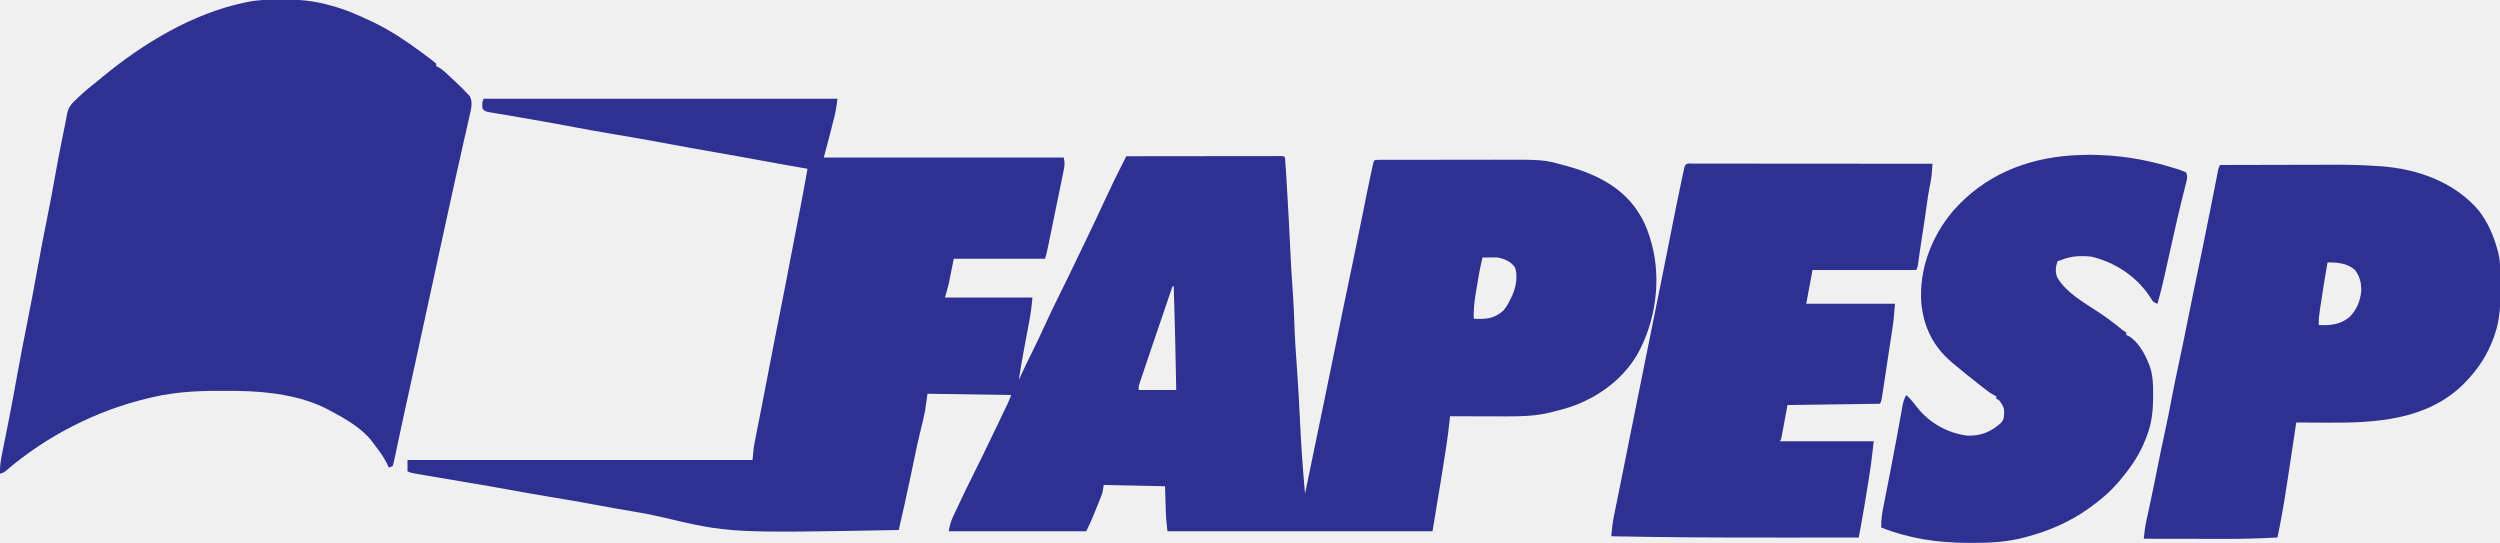
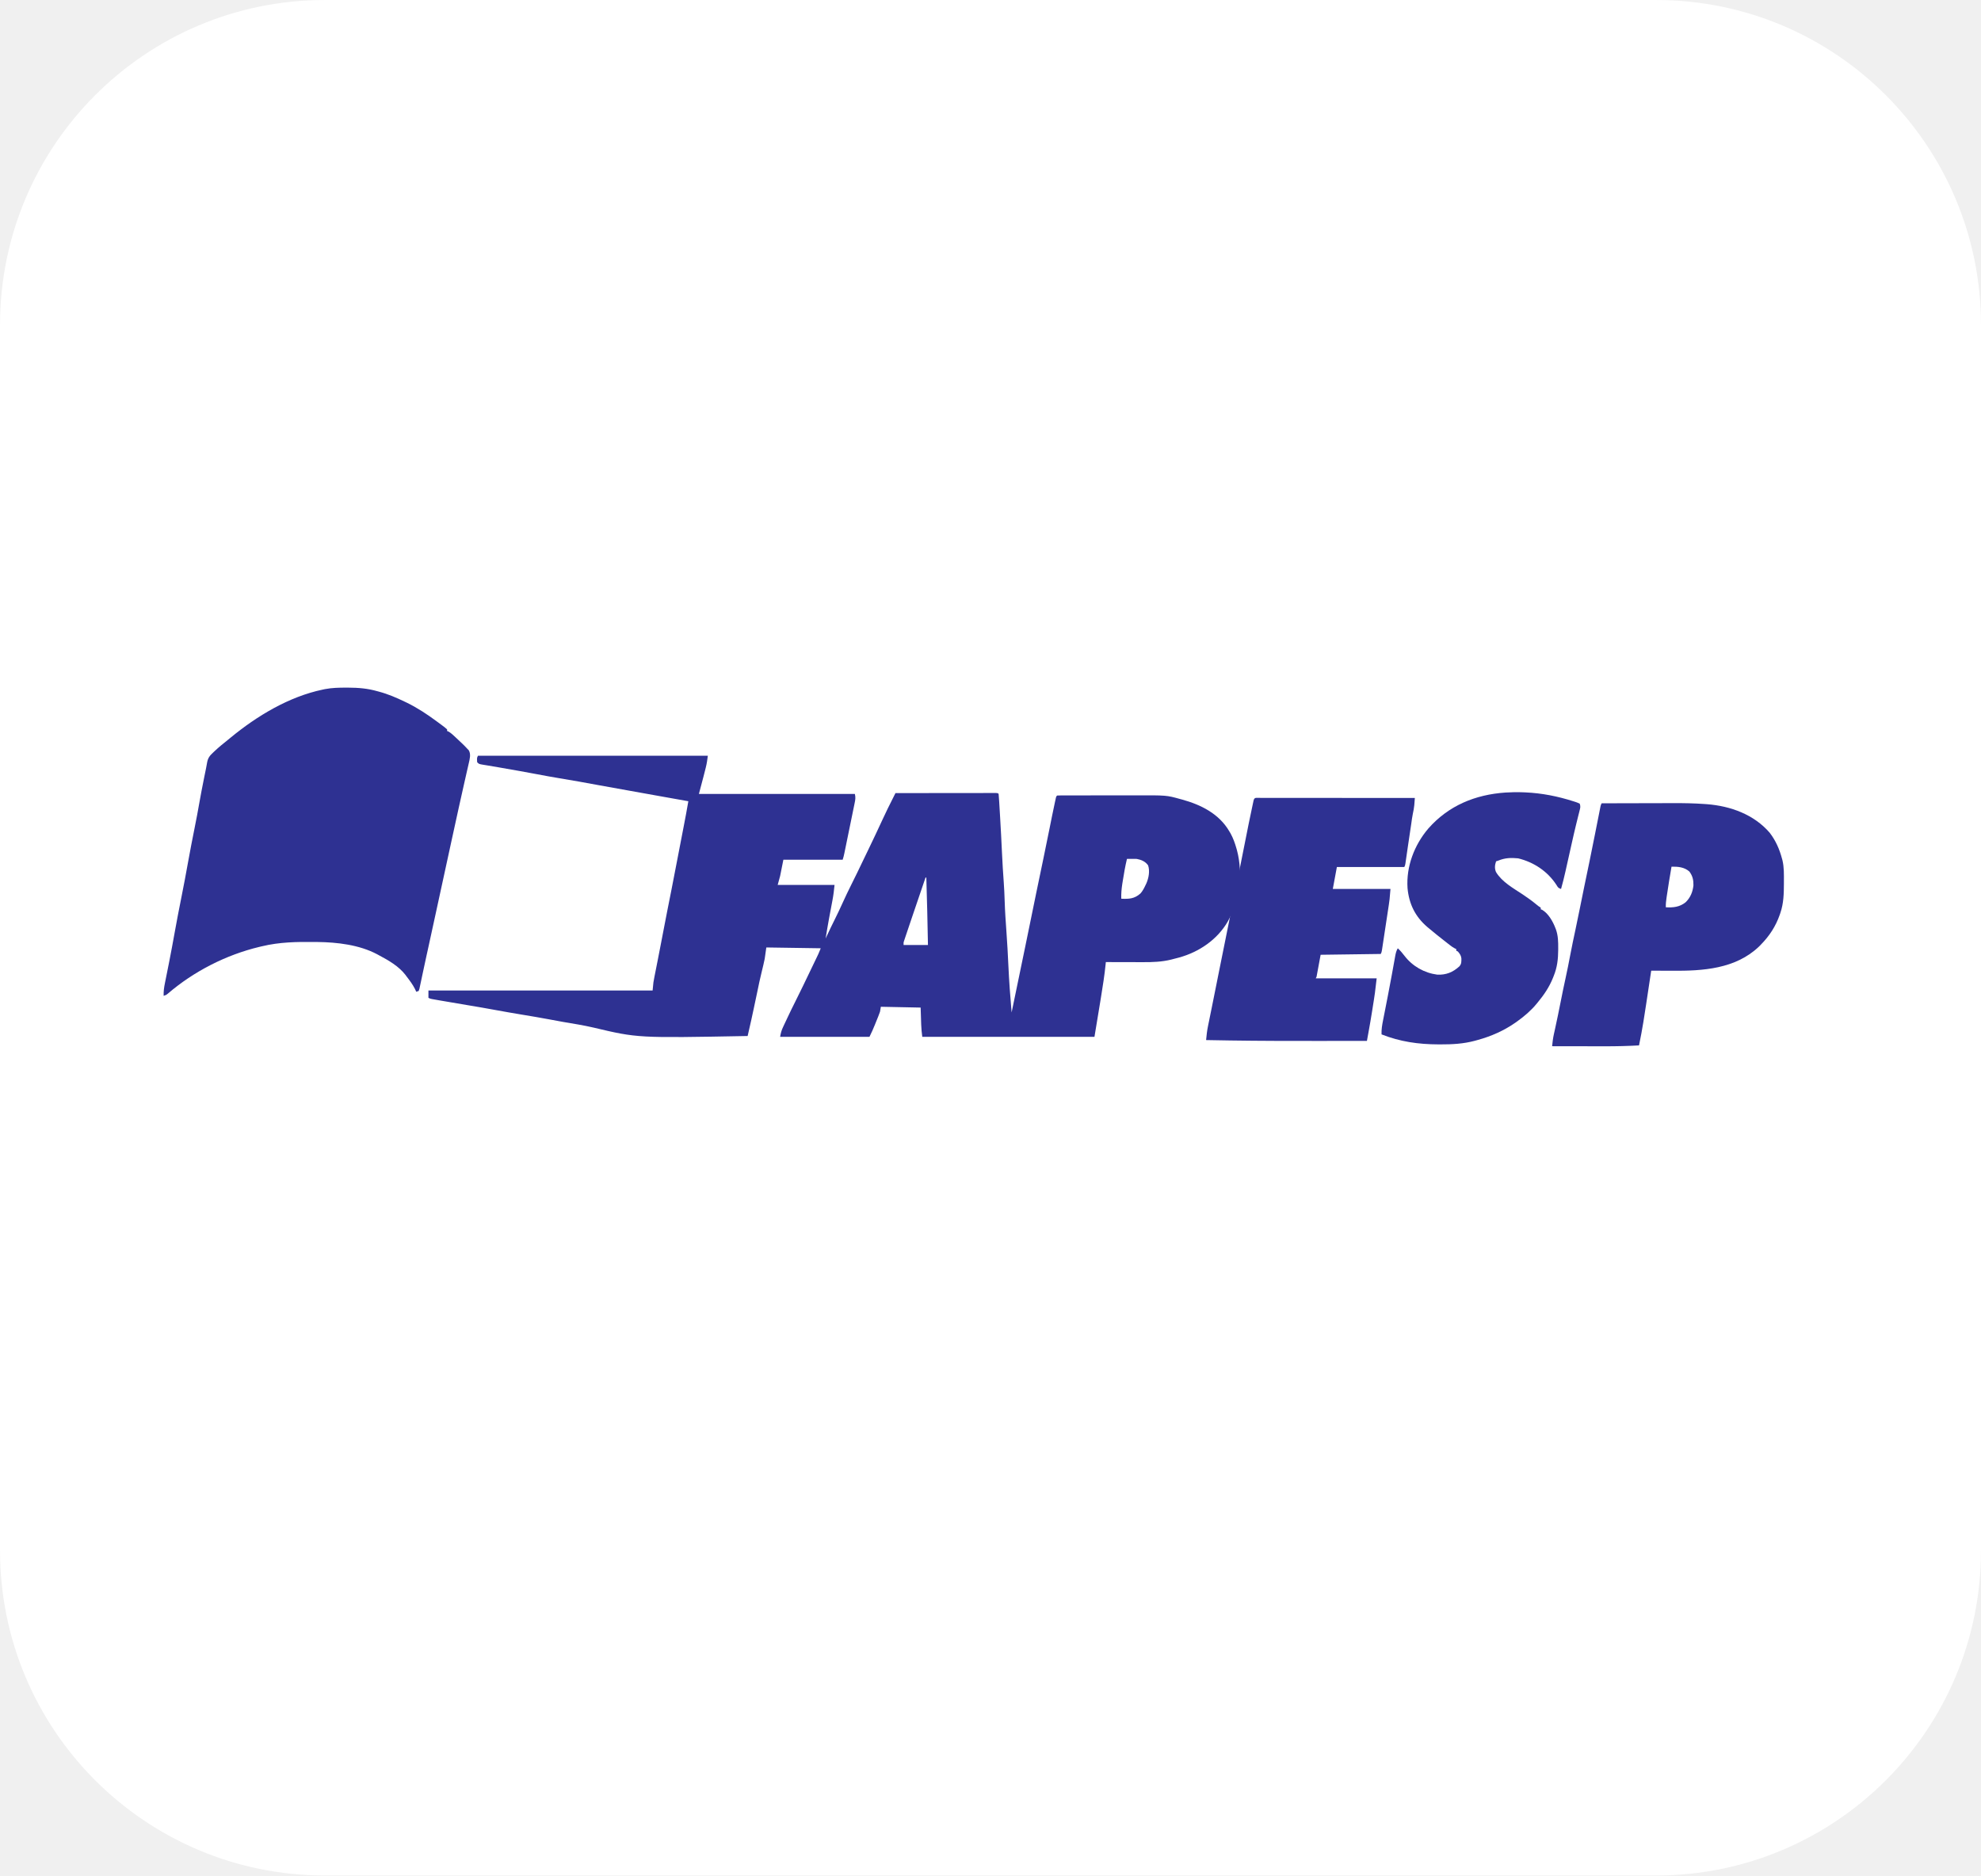
- <svg xmlns="http://www.w3.org/2000/svg" version="1.1" width="2000" height="434">
-   <path d="M0 0 C93.39 0 186.78 0 283 0 C282.358 5.132 281.725 9.595 280.477 14.52 C280.178 15.707 279.878 16.895 279.57 18.119 C279.102 19.947 279.102 19.947 278.625 21.812 C278.321 23.02 278.017 24.227 277.703 25.471 C275.88 32.672 273.955 39.831 272 47 C335.36 47 398.72 47 464 47 C465.063 51.254 464.631 54.043 463.752 58.199 C463.608 58.917 463.463 59.635 463.314 60.374 C462.835 62.742 462.343 65.107 461.852 67.473 C461.516 69.119 461.18 70.765 460.846 72.411 C460.143 75.86 459.435 79.307 458.722 82.753 C457.808 87.173 456.903 91.594 456.001 96.016 C455.142 100.231 454.278 104.446 453.414 108.66 C453.167 109.868 453.167 109.868 452.914 111.101 C452.447 113.377 451.977 115.654 451.506 117.93 C451.368 118.605 451.23 119.28 451.087 119.975 C450.517 122.72 449.888 125.337 449 128 C424.91 128 400.82 128 376 128 C374.68 134.6 373.36 141.2 372 148 C370.515 153.445 370.515 153.445 369 159 C392.1 159 415.2 159 439 159 C438.365 165.348 437.67 171.429 436.477 177.656 C436.33 178.443 436.183 179.229 436.032 180.04 C435.567 182.527 435.096 185.014 434.625 187.5 C434.011 190.76 433.399 194.02 432.789 197.281 C432.64 198.078 432.491 198.876 432.337 199.697 C430.773 208.112 429.374 216.552 428 225 C428.542 223.84 429.083 222.68 429.641 221.485 C432.764 214.802 435.901 208.136 439.25 201.562 C442.652 194.828 445.794 187.983 448.938 181.125 C452.443 173.483 455.984 165.878 459.792 158.383 C464.774 148.55 469.498 138.589 474.276 128.656 C476.29 124.471 478.311 120.289 480.336 116.109 C486.497 103.378 492.527 90.596 498.455 77.755 C502.47 69.08 506.648 60.511 511 52 C512.001 50.001 513.001 48.001 514 46 C530.411 45.977 546.822 45.959 563.233 45.948 C570.853 45.943 578.472 45.936 586.092 45.925 C592.73 45.915 599.369 45.908 606.008 45.906 C609.525 45.905 613.042 45.902 616.56 45.894 C620.48 45.886 624.4 45.886 628.32 45.886 C629.495 45.883 630.669 45.879 631.879 45.876 C633.472 45.878 633.472 45.878 635.096 45.88 C636.025 45.879 636.953 45.878 637.909 45.877 C640 46 640 46 641 47 C641.282 50.128 641.502 53.24 641.684 56.375 C641.773 57.837 641.773 57.837 641.865 59.33 C642.061 62.553 642.249 65.776 642.438 69 C642.571 71.235 642.705 73.469 642.84 75.704 C643.723 90.566 644.491 105.431 645.181 120.303 C645.733 132.189 646.45 144.046 647.323 155.913 C647.864 163.462 648.21 170.998 648.438 178.562 C648.832 191.392 649.728 204.17 650.64 216.971 C651.609 230.6 652.391 244.225 653 257.875 C653.868 277.29 655.338 296.638 657 316 C662.726 288.586 668.421 261.167 674.032 233.73 C675.017 228.915 676.004 224.1 676.992 219.285 C677.158 218.479 677.323 217.672 677.494 216.841 C678.163 213.58 678.832 210.318 679.502 207.056 C681.161 198.968 682.821 190.88 684.474 182.79 C685.295 178.777 686.116 174.763 686.938 170.75 C687.101 169.953 687.264 169.157 687.432 168.336 C690.288 154.389 693.207 140.455 696.136 126.523 C698.744 114.112 701.283 101.69 703.75 89.25 C705.729 79.278 707.736 69.314 709.875 59.375 C710.078 58.42 710.282 57.465 710.491 56.481 C710.677 55.629 710.863 54.777 711.055 53.898 C711.294 52.795 711.294 52.795 711.539 51.669 C712 50 712 50 713 49 C714.509 48.9 716.022 48.869 717.535 48.866 C718.515 48.862 719.496 48.858 720.507 48.853 C721.592 48.854 722.678 48.854 723.796 48.855 C724.933 48.851 726.07 48.848 727.241 48.845 C731.03 48.835 734.82 48.833 738.609 48.832 C741.248 48.829 743.887 48.825 746.525 48.822 C752.081 48.816 757.636 48.814 763.191 48.815 C769.56 48.815 775.929 48.805 782.298 48.789 C787.793 48.776 793.287 48.771 798.781 48.771 C802.05 48.771 805.318 48.768 808.587 48.758 C847.762 48.652 847.762 48.652 864.312 53.25 C865.127 53.467 865.941 53.684 866.78 53.907 C890.121 60.314 912.342 71.359 925 93 C925.519 93.877 926.039 94.753 926.574 95.656 C929.813 101.596 931.977 107.642 933.812 114.125 C934.02 114.853 934.227 115.58 934.44 116.33 C942.129 145.223 937.465 178.284 923.035 204.215 C910.085 226.549 887.719 241.595 863.159 248.41 C861.109 248.955 859.056 249.481 857 250 C855.231 250.462 855.231 250.462 853.426 250.934 C841.909 253.782 830.629 254.146 818.801 254.098 C817.485 254.096 816.168 254.095 814.812 254.093 C811.352 254.09 807.891 254.08 804.431 254.069 C800.884 254.058 797.338 254.054 793.791 254.049 C786.861 254.038 779.93 254.021 773 254 C772.901 255.014 772.801 256.027 772.699 257.072 C771.34 270.34 769.272 283.465 767.125 296.625 C766.782 298.749 766.44 300.872 766.098 302.996 C763.781 317.339 761.389 331.668 759 346 C689.04 346 619.08 346 547 346 C546.363 340.906 545.848 336.176 545.684 331.094 C545.645 329.977 545.607 328.86 545.568 327.709 C545.525 326.32 545.482 324.931 545.438 323.5 C545.293 319.045 545.149 314.59 545 310 C520.745 309.505 520.745 309.505 496 309 C495.67 310.98 495.34 312.96 495 315 C494.328 316.967 493.598 318.916 492.82 320.844 C492.386 321.925 491.951 323.007 491.504 324.121 C491.049 325.236 490.594 326.351 490.125 327.5 C489.678 328.615 489.23 329.73 488.77 330.879 C486.68 336.051 484.501 340.999 482 346 C445.7 346 409.4 346 372 346 C372.818 341.094 373.616 338.202 375.66 333.852 C376.202 332.69 376.744 331.529 377.302 330.333 C377.889 329.097 378.475 327.861 379.062 326.625 C379.665 325.343 380.268 324.061 380.87 322.779 C384.082 315.953 387.35 309.158 390.767 302.432 C397.043 290.055 402.978 277.502 409 265 C409.568 263.82 410.137 262.641 410.723 261.425 C412.255 258.243 413.784 255.059 415.312 251.875 C415.987 250.473 415.987 250.473 416.675 249.043 C417.088 248.18 417.501 247.318 417.926 246.43 C418.281 245.69 418.636 244.95 419.001 244.187 C420.08 241.826 421.036 239.41 422 237 C399.89 236.67 377.78 236.34 355 236 C354.34 240.62 353.68 245.24 353 250 C352.504 252.477 351.974 254.947 351.379 257.402 C350.935 259.263 350.935 259.263 350.482 261.162 C350.179 262.408 349.875 263.654 349.562 264.938 C347.471 273.607 345.508 282.273 343.793 291.025 C342.46 297.777 340.98 304.5 339.521 311.226 C338.999 313.629 338.48 316.033 337.961 318.438 C337.62 320.013 337.279 321.589 336.938 323.164 C336.712 324.207 336.712 324.207 336.483 325.271 C335.05 331.861 333.525 338.43 332 345 C196.545 347.514 196.545 347.514 142.16 334.61 C129.821 331.741 117.287 329.792 104.804 327.661 C99.067 326.664 93.346 325.585 87.625 324.5 C76.461 322.409 65.269 320.526 54.063 318.682 C43.188 316.892 32.338 315.001 21.5 313 C9.914 310.862 -1.688 308.854 -13.312 306.938 C-24.593 305.075 -35.867 303.182 -47.125 301.188 C-48.895 300.877 -48.895 300.877 -50.7 300.56 C-51.771 300.369 -52.842 300.178 -53.945 299.98 C-54.879 299.814 -55.812 299.648 -56.774 299.477 C-59 299 -59 299 -61 298 C-61 295.03 -61 292.06 -61 289 C30.08 289 121.16 289 215 289 C215.33 285.7 215.66 282.4 216 279 C216.377 276.711 216.788 274.427 217.242 272.152 C217.366 271.523 217.49 270.894 217.618 270.246 C217.889 268.871 218.162 267.495 218.438 266.121 C219.055 263.037 219.663 259.95 220.271 256.864 C220.612 255.133 220.953 253.403 221.295 251.672 C222.774 244.182 224.222 236.685 225.664 229.188 C225.895 227.988 226.125 226.788 226.363 225.552 C226.836 223.09 227.31 220.629 227.783 218.168 C231.181 200.494 234.606 182.826 238.167 165.184 C240.49 153.668 242.7 142.132 244.867 130.586 C247.585 116.106 250.397 101.645 253.248 87.191 C255.289 76.814 257.203 66.422 259 56 C258.167 55.858 258.167 55.858 257.317 55.712 C245.572 53.698 233.841 51.62 222.125 49.438 C210.432 47.26 198.73 45.157 187.009 43.141 C174.001 40.898 161.017 38.547 148.039 36.138 C132.182 33.196 116.324 30.327 100.406 27.738 C91.13 26.219 81.896 24.509 72.664 22.752 C58.357 20.031 44.016 17.518 29.668 15.027 C28.094 14.754 26.52 14.479 24.946 14.204 C21.001 13.515 17.054 12.842 13.101 12.197 C11.924 12 11.924 12 10.723 11.8 C9.233 11.551 7.742 11.309 6.25 11.074 C1.225 10.225 1.225 10.225 -1 8 C-1.333 2.667 -1.333 2.667 0 0 Z M799 127 C796.831 136.035 795.257 145.138 793.812 154.312 C793.634 155.421 793.455 156.529 793.271 157.671 C792.317 163.863 791.809 169.736 792 176 C801.503 176.421 808.164 176.168 815.59 169.574 C818.402 166.435 820.203 162.785 822 159 C822.311 158.361 822.621 157.721 822.941 157.062 C825.789 150.46 827.382 141.959 825.062 135 C821.714 130.129 816.731 128.079 811 127 C808.918 126.933 806.833 126.915 804.75 126.938 C803.134 126.951 803.134 126.951 801.484 126.965 C800.255 126.982 800.255 126.982 799 127 Z M551 150 C545.653 165.662 540.318 181.328 535 197 C534.532 198.378 534.532 198.378 534.055 199.784 C532.434 204.565 530.818 209.348 529.211 214.135 C528.739 215.54 528.264 216.946 527.789 218.351 C527.136 220.279 526.49 222.21 525.844 224.141 C525.485 225.208 525.126 226.276 524.756 227.376 C523.862 230.025 523.862 230.025 524 233 C533.9 233 543.8 233 554 233 C553.467 205.329 552.896 177.662 552 150 C551.67 150 551.34 150 551 150 Z " fill="#2E3192" transform="translate(387,79)" />
-   <path d="M0 0 C0.772 0 1.544 0 2.339 0.001 C14.634 0.034 26.128 0.979 38 4.375 C38.684 4.557 39.369 4.739 40.074 4.926 C51.209 7.898 61.632 12.386 72 17.375 C72.767 17.742 73.534 18.109 74.325 18.488 C87.466 24.865 99.264 32.71 111 41.375 C111.706 41.893 112.412 42.41 113.14 42.943 C121.023 48.746 121.023 48.746 124 51.375 C124 52.035 124 52.695 124 53.375 C124.531 53.589 125.062 53.803 125.609 54.023 C128.91 55.89 131.511 58.413 134.25 61 C134.824 61.537 135.398 62.074 135.99 62.627 C145.328 71.396 145.328 71.396 149 75.375 C149.565 75.963 150.129 76.551 150.711 77.156 C153.561 82.061 151.805 88.098 150.602 93.352 C150.451 94.018 150.301 94.684 150.146 95.37 C149.646 97.582 149.135 99.791 148.625 102 C148.265 103.586 147.905 105.172 147.547 106.758 C146.775 110.168 146.001 113.577 145.224 116.986 C143.332 125.3 141.485 133.625 139.636 141.949 C139.209 143.87 138.782 145.791 138.355 147.712 C135.25 161.678 132.191 175.654 129.18 189.64 C126.147 203.725 123.075 217.8 120 231.875 C116.588 247.497 113.184 263.12 109.812 278.75 C106.696 293.195 103.557 307.635 100.368 322.064 C99.993 323.763 99.617 325.461 99.242 327.16 C99.057 327.999 98.872 328.837 98.681 329.701 C97.535 334.902 96.415 340.107 95.312 345.317 C94.595 348.7 93.869 352.081 93.14 355.463 C92.799 357.061 92.462 358.661 92.13 360.261 C91.674 362.458 91.202 364.651 90.727 366.844 C90.464 368.086 90.202 369.328 89.932 370.607 C89.471 371.977 89.471 371.977 89 373.375 C88.01 373.705 87.02 374.035 86 374.375 C85.505 373.282 85.01 372.189 84.5 371.062 C81.653 365.368 77.861 360.415 74 355.375 C73.551 354.758 73.103 354.14 72.641 353.504 C64.356 342.842 51.757 335.585 40 329.375 C39.251 328.966 38.502 328.558 37.73 328.137 C15.728 316.531 -11.182 313.389 -35.738 313.102 C-36.729 313.089 -37.72 313.076 -38.742 313.063 C-61.019 312.836 -82.238 313.13 -104 318.375 C-105.075 318.627 -106.149 318.878 -107.256 319.138 C-148.23 328.98 -187.906 349.245 -219.898 376.73 C-222 378.375 -222 378.375 -225 379.375 C-225.196 373.801 -224.474 368.802 -223.348 363.352 C-223.172 362.474 -222.997 361.596 -222.817 360.692 C-222.437 358.791 -222.054 356.89 -221.668 354.99 C-220.622 349.826 -219.598 344.657 -218.574 339.488 C-218.361 338.413 -218.147 337.337 -217.928 336.229 C-215.625 324.57 -213.496 312.88 -211.375 301.188 C-208.743 286.705 -206.024 272.25 -203.082 257.828 C-200.162 243.485 -197.539 229.091 -194.921 214.69 C-192.352 200.57 -189.674 186.48 -186.813 172.416 C-184.694 161.985 -182.749 151.534 -180.92 141.048 C-179.191 131.233 -177.273 121.459 -175.312 111.688 C-175.087 110.559 -175.087 110.559 -174.856 109.408 C-174.154 105.91 -173.445 102.415 -172.718 98.922 C-172.292 96.819 -171.894 94.709 -171.558 92.589 C-170.576 86.786 -168.383 83.801 -164.062 79.875 C-163.478 79.319 -162.894 78.764 -162.292 78.192 C-157.088 73.302 -151.61 68.789 -146 64.375 C-144.881 63.457 -143.764 62.536 -142.648 61.613 C-109.999 34.758 -70.738 11.088 -29 2.375 C-27.703 2.099 -27.703 2.099 -26.38 1.817 C-17.603 0.141 -8.9 -0.023 0 0 Z " fill="#2E3192" transform="translate(225,-0.375)" />
-   <path d="M0 0 C14.137 -0.047 28.273 -0.082 42.41 -0.104 C48.977 -0.114 55.544 -0.128 62.112 -0.151 C68.472 -0.173 74.833 -0.185 81.194 -0.19 C83.597 -0.193 86 -0.2 88.403 -0.211 C101.123 -0.267 113.763 -0.035 126.454 0.868 C128.079 0.98 128.079 0.98 129.738 1.095 C158.738 3.381 187.502 13.766 206.871 36.219 C214.251 45.86 218.872 56.313 222 68 C222.185 68.67 222.371 69.339 222.562 70.03 C224.651 78.698 224.397 87.576 224.375 96.438 C224.374 97.287 224.373 98.137 224.372 99.013 C224.33 111.359 224.051 123.213 220 135 C219.753 135.729 219.507 136.457 219.252 137.208 C214.255 151.462 206.609 163.213 196 174 C195.252 174.761 194.505 175.521 193.734 176.305 C164.818 203.977 124.525 206.39 86.812 206.125 C84.298 206.115 81.783 206.106 79.268 206.098 C73.178 206.076 67.089 206.043 61 206 C60.82 207.201 60.82 207.201 60.636 208.426 C50.736 274.353 50.736 274.353 46 298 C32.032 298.779 18.125 299.139 4.137 299.098 C2.239 299.096 0.34 299.094 -1.558 299.093 C-6.475 299.09 -11.391 299.08 -16.308 299.069 C-21.357 299.058 -26.406 299.054 -31.455 299.049 C-41.303 299.038 -51.152 299.021 -61 299 C-60.498 294.015 -59.929 289.124 -58.836 284.227 C-58.604 283.172 -58.373 282.118 -58.135 281.032 C-57.884 279.908 -57.633 278.783 -57.375 277.625 C-54.94 266.502 -52.647 255.358 -50.438 244.188 C-48.524 234.521 -46.576 224.87 -44.438 215.25 C-42.34 205.806 -40.495 196.32 -38.682 186.817 C-36.681 176.346 -34.517 165.916 -32.252 155.498 C-30.397 146.932 -28.644 138.348 -26.938 129.75 C-25.203 121.013 -23.453 112.281 -21.625 103.562 C-19.501 93.421 -17.399 83.275 -15.312 73.125 C-15.148 72.325 -14.983 71.525 -14.814 70.7 C-12.605 59.955 -10.436 49.201 -8.297 38.441 C-7.956 36.726 -7.956 36.726 -7.607 34.977 C-6.48 29.31 -5.356 23.643 -4.238 17.975 C-3.826 15.904 -3.415 13.833 -3.004 11.762 C-2.816 10.802 -2.628 9.843 -2.434 8.854 C-2.172 7.539 -2.172 7.539 -1.905 6.198 C-1.753 5.432 -1.602 4.666 -1.446 3.876 C-1 2 -1 2 0 0 Z M86 78 C83.97 89.878 81.977 101.761 80.25 113.688 C80.123 114.553 79.995 115.418 79.864 116.309 C79.306 120.238 78.838 124.02 79 128 C88.087 128.522 96.106 127.708 103.375 121.812 C109.267 116.146 112.131 109.079 113 101 C113.092 94.311 111.994 89.397 108 84 C101.766 78.508 94.019 77.86 86 78 Z " fill="#2E3192" transform="translate(1776,132)" />
-   <path d="M0 0 C0.764 0.003 1.527 0.006 2.314 0.009 C3.119 0.008 3.925 0.007 4.754 0.006 C7.474 0.005 10.193 0.01 12.912 0.016 C14.853 0.016 16.794 0.016 18.735 0.015 C24.022 0.015 29.309 0.021 34.596 0.028 C40.115 0.034 45.634 0.035 51.152 0.036 C61.611 0.039 72.069 0.047 82.527 0.057 C94.43 0.068 106.333 0.074 118.236 0.079 C142.729 0.089 167.222 0.107 191.715 0.129 C191.572 2.022 191.425 3.914 191.276 5.807 C191.194 6.861 191.113 7.915 191.029 9.001 C190.663 12.649 189.981 16.158 189.21 19.738 C188.395 23.675 187.88 27.648 187.34 31.629 C186.026 41.071 184.597 50.493 183.132 59.912 C182.054 66.862 181.033 73.813 180.109 80.785 C179.715 83.129 179.715 83.129 178.715 85.129 C151.325 85.129 123.935 85.129 95.715 85.129 C93.24 98.494 93.24 98.494 90.715 112.129 C114.145 112.129 137.575 112.129 161.715 112.129 C160.59 125.632 160.59 125.632 159.699 131.518 C159.555 132.482 159.555 132.482 159.408 133.465 C159.098 135.533 158.781 137.601 158.465 139.668 C158.244 141.126 158.024 142.584 157.804 144.042 C157.346 147.069 156.885 150.096 156.422 153.123 C155.828 157.005 155.241 160.887 154.657 164.771 C154.204 167.768 153.749 170.766 153.293 173.763 C153.075 175.195 152.858 176.628 152.642 178.061 C152.341 180.053 152.036 182.043 151.73 184.034 C151.558 185.166 151.386 186.298 151.208 187.464 C150.715 190.129 150.715 190.129 149.715 192.129 C125.295 192.459 100.875 192.789 75.715 193.129 C73.24 206.494 73.24 206.494 70.715 220.129 C70.385 220.789 70.055 221.449 69.715 222.129 C94.465 222.129 119.215 222.129 144.715 222.129 C142.411 241.708 142.411 241.708 141.348 248.328 C141.227 249.096 141.106 249.863 140.981 250.653 C140.729 252.249 140.476 253.844 140.22 255.438 C139.843 257.798 139.472 260.158 139.102 262.518 C137.715 271.281 136.212 280.018 134.613 288.746 C134.429 289.75 134.246 290.755 134.057 291.79 C133.61 294.237 133.163 296.683 132.715 299.129 C113.777 299.16 94.84 299.18 75.902 299.192 C74.854 299.192 74.854 299.192 73.784 299.193 C37.363 299.215 0.945 299.18 -35.473 298.629 C-36.264 298.617 -37.056 298.605 -37.871 298.593 C-47.01 298.453 -56.147 298.301 -65.285 298.129 C-64.772 292.363 -64.127 286.718 -62.965 281.039 C-62.763 280.038 -62.763 280.038 -62.556 279.016 C-62.256 277.536 -61.954 276.056 -61.65 274.576 C-61.137 272.078 -60.63 269.579 -60.124 267.08 C-59.536 264.178 -58.949 261.277 -58.359 258.375 C-56.512 249.275 -54.691 240.169 -52.875 231.063 C-52.569 229.527 -52.262 227.991 -51.956 226.455 C-51.802 225.683 -51.648 224.911 -51.489 224.116 C-51.334 223.337 -51.178 222.558 -51.018 221.755 C-50.861 220.969 -50.705 220.182 -50.543 219.372 C-44.792 190.543 -38.986 161.726 -33.122 132.919 C-30.05 117.827 -26.988 102.733 -23.973 87.629 C-23.817 86.847 -23.66 86.066 -23.5 85.26 C-22.088 78.188 -20.679 71.115 -19.275 64.041 C-12.443 29.627 -12.443 29.627 -8.848 12.692 C-8.601 11.518 -8.354 10.345 -8.099 9.136 C-7.873 8.083 -7.647 7.03 -7.414 5.945 C-7.219 5.032 -7.024 4.119 -6.823 3.178 C-5.782 -0.79 -3.741 0.011 0 0 Z " fill="#2E3192" transform="translate(1354.285,130.8709)" />
-   <path d="M0 0 C0.921 0.036 1.841 0.072 2.79 0.108 C23.406 1.01 42.926 4.889 62.562 11.188 C63.313 11.425 64.063 11.663 64.836 11.907 C66.879 12.605 66.879 12.605 70 14 C71.189 17.568 70.727 18.94 69.812 22.547 C69.53 23.686 69.247 24.824 68.955 25.998 C68.64 27.236 68.325 28.474 68 29.75 C67.339 32.403 66.685 35.057 66.031 37.711 C65.862 38.396 65.692 39.08 65.518 39.785 C63.749 46.96 62.115 54.164 60.5 61.375 C60.215 62.645 59.93 63.914 59.636 65.223 C58.599 69.843 57.566 74.465 56.534 79.087 C55.592 83.302 54.649 87.517 53.702 91.731 C53.265 93.683 52.831 95.635 52.396 97.587 C50.782 104.782 49.018 111.907 47 119 C43.455 117.818 43.187 117.094 41.312 114 C30.443 97.259 13.534 86.042 -5.812 81.312 C-14.517 80.459 -21.861 80.665 -30 84 C-30.99 84.33 -31.98 84.66 -33 85 C-34.547 89.64 -34.998 93.638 -33.082 98.172 C-25.644 110.474 -11.842 118.001 -0.161 125.76 C5.771 129.714 11.45 133.816 16.955 138.349 C19.103 140.134 19.103 140.134 22 142 C22 142.66 22 143.32 22 144 C22.853 144.34 22.853 144.34 23.723 144.688 C31.387 149.105 36.885 158.917 40 167 C40.257 167.662 40.515 168.325 40.78 169.007 C43.415 176.59 43.556 184.038 43.5 192 C43.498 192.686 43.496 193.371 43.494 194.078 C43.423 205.36 42.288 215.492 38 226 C37.727 226.702 37.453 227.404 37.171 228.127 C32.554 239.739 25.954 249.421 18 259 C17.542 259.556 17.084 260.111 16.613 260.684 C9.665 268.995 1.78 275.708 -7 282 C-7.555 282.398 -8.111 282.796 -8.683 283.207 C-23.074 293.344 -39.054 300.4 -56 305 C-57.057 305.295 -58.114 305.59 -59.203 305.895 C-73.29 309.638 -86.95 310.371 -101.438 310.312 C-102.37 310.311 -103.302 310.309 -104.263 310.307 C-128.756 310.226 -151.121 307.021 -174 298 C-174.255 291.929 -173.284 286.395 -172.094 280.453 C-171.893 279.424 -171.693 278.395 -171.486 277.335 C-170.83 273.972 -170.165 270.611 -169.5 267.25 C-168.58 262.558 -167.665 257.865 -166.75 253.172 C-166.519 251.988 -166.287 250.805 -166.049 249.585 C-164.527 241.779 -163.054 233.965 -161.625 226.141 C-161.442 225.144 -161.26 224.147 -161.072 223.12 C-160.377 219.319 -159.682 215.517 -159 211.713 C-158.536 209.13 -158.066 206.549 -157.594 203.969 C-157.461 203.214 -157.328 202.459 -157.191 201.681 C-156.543 198.165 -155.85 195.086 -154 192 C-150.877 194.934 -148.25 197.937 -145.688 201.375 C-135.828 214.188 -121.348 222.378 -105.312 224.484 C-94.484 224.912 -86.223 221.568 -78.242 214.332 C-75.435 211.322 -75.675 208.25 -75.707 204.328 C-76.15 200.811 -77.742 198.657 -80 196 C-80.66 195.67 -81.32 195.34 -82 195 C-82 194.34 -82 193.68 -82 193 C-82.579 192.731 -83.157 192.461 -83.754 192.184 C-86.03 190.984 -87.916 189.643 -89.941 188.059 C-90.684 187.479 -91.428 186.9 -92.193 186.304 C-92.975 185.688 -93.757 185.072 -94.562 184.438 C-95.37 183.805 -96.177 183.172 -97.008 182.521 C-99.343 180.686 -101.673 178.845 -104 177 C-104.573 176.546 -105.147 176.092 -105.737 175.624 C-108.868 173.132 -111.945 170.584 -115 168 C-115.922 167.237 -116.843 166.474 -117.793 165.688 C-132.629 152.919 -140.185 137.413 -142 118 C-143.787 91.382 -133.641 64.838 -116.458 44.658 C-91.528 16.322 -58.664 2.874 -21.484 0.312 C-14.302 -0.12 -7.195 -0.312 0 0 Z " fill="#2E3192" transform="translate(1679,124)" />
+ <svg xmlns="http://www.w3.org/2000/svg" version="1.1" viewBox="200.75 129.87 2438.95 2308.58">
+   <rect id="backgroundrect" width="100%" height="100%" x="0" y="0" fill="none" stroke="none" style="" class="" />
+   <g class="currentLayer" style="">
+     <rect fill="#ffffff" style="color: rgb(0, 24, 86);" stroke-dashoffset="" fill-rule="nonzero" id="svg_6" x="200.778" y="129.889" width="2438.902" height="2308.555" class="" fill-opacity="1" opacity="1" rx="400" ry="400" />
+     <path d="M789.222,1060.111 C882.612,1060.111 976.002,1060.111 1072.222,1060.111 C1071.581,1065.244 1070.947,1069.706 1069.699,1074.631 C1069.4,1075.819 1069.101,1077.006 1068.792,1078.23 C1068.325,1080.058 1068.325,1080.058 1067.847,1081.924 C1067.543,1083.131 1067.239,1084.338 1066.925,1085.582 C1065.103,1092.783 1063.177,1099.942 1061.222,1107.111 C1124.582,1107.111 1187.942,1107.111 1253.222,1107.111 C1254.286,1111.365 1253.853,1114.154 1252.975,1118.311 C1252.83,1119.028 1252.686,1119.746 1252.537,1120.485 C1252.057,1122.853 1251.566,1125.218 1251.074,1127.584 C1250.738,1129.23 1250.402,1130.876 1250.068,1132.522 C1249.365,1135.971 1248.657,1139.418 1247.944,1142.864 C1247.03,1147.284 1246.125,1151.705 1245.223,1156.127 C1244.364,1160.342 1243.5,1164.557 1242.636,1168.771 C1242.389,1169.979 1242.389,1169.979 1242.136,1171.212 C1241.669,1173.489 1241.199,1175.765 1240.729,1178.041 C1240.59,1178.716 1240.452,1179.391 1240.31,1180.086 C1239.739,1182.831 1239.11,1185.448 1238.222,1188.111 C1214.132,1188.111 1190.042,1188.111 1165.222,1188.111 C1163.902,1194.711 1162.582,1201.311 1161.222,1208.111 C1159.737,1213.556 1159.737,1213.556 1158.222,1219.111 C1181.322,1219.111 1204.422,1219.111 1228.222,1219.111 C1227.587,1225.46 1226.892,1231.54 1225.699,1237.767 C1225.552,1238.554 1225.405,1239.341 1225.254,1240.151 C1224.789,1242.639 1224.318,1245.125 1223.847,1247.611 C1223.233,1250.871 1222.621,1254.132 1222.011,1257.392 C1221.862,1258.19 1221.713,1258.987 1221.559,1259.808 C1219.995,1268.223 1218.596,1276.664 1217.222,1285.111 C1217.764,1283.951 1218.305,1282.791 1218.864,1281.596 C1221.986,1274.913 1225.123,1268.248 1228.472,1261.674 C1231.874,1254.939 1235.016,1248.094 1238.16,1241.236 C1241.665,1233.594 1245.206,1225.99 1249.014,1218.494 C1253.996,1208.661 1258.72,1198.7 1263.498,1188.768 C1265.512,1184.582 1267.533,1180.4 1269.558,1176.221 C1275.719,1163.489 1281.749,1150.707 1287.677,1137.866 C1291.693,1129.191 1295.87,1120.622 1300.222,1112.111 C1301.223,1110.112 1302.223,1108.112 1303.222,1106.111 C1319.633,1106.088 1336.044,1106.07 1352.455,1106.059 C1360.075,1106.054 1367.694,1106.047 1375.314,1106.036 C1381.952,1106.026 1388.591,1106.019 1395.23,1106.017 C1398.747,1106.016 1402.264,1106.013 1405.782,1106.005 C1409.702,1105.997 1413.622,1105.997 1417.542,1105.998 C1418.717,1105.994 1419.891,1105.99 1421.102,1105.987 C1422.694,1105.989 1422.694,1105.989 1424.318,1105.991 C1425.247,1105.99 1426.175,1105.989 1427.131,1105.988 C1429.222,1106.111 1429.222,1106.111 1430.222,1107.111 C1430.504,1110.239 1430.725,1113.352 1430.906,1116.486 C1430.995,1117.949 1430.995,1117.949 1431.087,1119.441 C1431.283,1122.664 1431.471,1125.887 1431.66,1129.111 C1431.794,1131.346 1431.928,1133.581 1432.062,1135.815 C1432.945,1150.677 1433.714,1165.542 1434.403,1180.414 C1434.955,1192.3 1435.672,1204.157 1436.545,1216.024 C1437.087,1223.573 1437.432,1231.109 1437.66,1238.674 C1438.054,1251.503 1438.95,1264.281 1439.863,1277.082 C1440.831,1290.712 1441.614,1304.336 1442.222,1317.986 C1443.09,1337.401 1444.56,1356.75 1446.222,1376.111 C1451.948,1348.698 1457.643,1321.278 1463.254,1293.841 C1464.239,1289.026 1465.227,1284.211 1466.214,1279.396 C1466.38,1278.59 1466.545,1277.783 1466.716,1276.953 C1467.385,1273.691 1468.054,1270.429 1468.724,1267.167 C1470.384,1259.079 1472.043,1250.991 1473.697,1242.901 C1474.517,1238.888 1475.338,1234.874 1476.16,1230.861 C1476.323,1230.065 1476.486,1229.268 1476.654,1228.447 C1479.51,1214.5 1482.429,1200.566 1485.358,1186.634 C1487.966,1174.223 1490.505,1161.801 1492.972,1149.361 C1494.952,1139.389 1496.958,1129.425 1499.097,1119.486 C1499.301,1118.531 1499.504,1117.576 1499.713,1116.593 C1499.899,1115.74 1500.085,1114.888 1500.277,1114.01 C1500.516,1112.906 1500.516,1112.906 1500.761,1111.781 C1501.222,1110.111 1501.222,1110.111 1502.222,1109.111 C1503.731,1109.011 1505.245,1108.98 1506.757,1108.977 C1507.738,1108.973 1508.718,1108.969 1509.729,1108.964 C1510.814,1108.965 1511.9,1108.965 1513.018,1108.966 C1514.155,1108.963 1515.292,1108.959 1516.463,1108.956 C1520.253,1108.946 1524.042,1108.944 1527.832,1108.943 C1530.47,1108.94 1533.109,1108.937 1535.748,1108.933 C1541.303,1108.927 1546.858,1108.925 1552.414,1108.926 C1558.783,1108.926 1565.152,1108.916 1571.521,1108.9 C1577.015,1108.887 1582.509,1108.882 1588.003,1108.882 C1591.272,1108.883 1594.54,1108.879 1597.809,1108.869 C1636.984,1108.763 1636.984,1108.763 1653.535,1113.361 C1654.349,1113.578 1655.163,1113.795 1656.002,1114.018 C1679.343,1120.425 1701.565,1131.47 1714.222,1153.111 C1714.742,1153.988 1715.261,1154.864 1715.796,1155.767 C1719.036,1161.707 1721.199,1167.753 1723.035,1174.236 C1723.242,1174.964 1723.449,1175.691 1723.662,1176.441 C1731.352,1205.334 1726.687,1238.395 1712.257,1264.326 C1699.307,1286.66 1676.942,1301.706 1652.381,1308.521 C1650.331,1309.066 1648.278,1309.592 1646.222,1310.111 C1644.453,1310.573 1644.453,1310.573 1642.648,1311.045 C1631.131,1313.893 1619.851,1314.257 1608.023,1314.209 C1606.707,1314.207 1605.391,1314.206 1604.034,1314.204 C1600.574,1314.201 1597.114,1314.191 1593.653,1314.18 C1590.107,1314.169 1586.56,1314.165 1583.013,1314.16 C1576.083,1314.149 1569.153,1314.132 1562.222,1314.111 C1562.123,1315.125 1562.023,1316.139 1561.921,1317.183 C1560.563,1330.451 1558.494,1343.576 1556.347,1356.736 C1556.004,1358.86 1555.662,1360.983 1555.32,1363.107 C1553.003,1377.45 1550.611,1391.78 1548.222,1406.111 C1478.262,1406.111 1408.302,1406.111 1336.222,1406.111 C1335.585,1401.017 1335.07,1396.287 1334.906,1391.205 C1334.868,1390.088 1334.83,1388.971 1334.79,1387.82 C1334.747,1386.431 1334.704,1385.042 1334.66,1383.611 C1334.515,1379.156 1334.371,1374.701 1334.222,1370.111 C1309.967,1369.616 1309.967,1369.616 1285.222,1369.111 C1284.892,1371.091 1284.562,1373.071 1284.222,1375.111 C1283.55,1377.079 1282.821,1379.027 1282.042,1380.955 C1281.608,1382.036 1281.174,1383.118 1280.726,1384.232 C1280.271,1385.347 1279.816,1386.462 1279.347,1387.611 C1278.9,1388.726 1278.453,1389.841 1277.992,1390.99 C1275.902,1396.162 1273.723,1401.11 1271.222,1406.111 C1234.922,1406.111 1198.622,1406.111 1161.222,1406.111 C1162.04,1401.205 1162.838,1398.313 1164.882,1393.963 C1165.424,1392.801 1165.966,1391.64 1166.524,1390.444 C1167.111,1389.208 1167.698,1387.972 1168.285,1386.736 C1168.887,1385.454 1169.49,1384.172 1170.092,1382.89 C1173.305,1376.064 1176.572,1369.269 1179.989,1362.544 C1186.265,1350.166 1192.2,1337.613 1198.222,1325.111 C1198.791,1323.931 1199.359,1322.752 1199.945,1321.536 C1201.477,1318.354 1203.007,1315.171 1204.535,1311.986 C1205.209,1310.584 1205.209,1310.584 1205.897,1309.154 C1206.31,1308.292 1206.723,1307.429 1207.148,1306.541 C1207.503,1305.801 1207.858,1305.061 1208.223,1304.298 C1209.302,1301.937 1210.258,1299.521 1211.222,1297.111 C1189.112,1296.781 1167.002,1296.451 1144.222,1296.111 C1143.562,1300.731 1142.902,1305.351 1142.222,1310.111 C1141.726,1312.588 1141.196,1315.059 1140.601,1317.513 C1140.157,1319.375 1140.157,1319.375 1139.705,1321.273 C1139.401,1322.519 1139.097,1323.765 1138.785,1325.049 C1136.693,1333.718 1134.731,1342.384 1133.015,1351.136 C1131.682,1357.888 1130.202,1364.611 1128.743,1371.337 C1128.221,1373.74 1127.702,1376.144 1127.183,1378.549 C1126.842,1380.124 1126.501,1381.7 1126.16,1383.275 C1125.935,1384.318 1125.935,1384.318 1125.705,1385.382 C1124.272,1391.972 1122.748,1398.541 1121.222,1405.111 C985.767,1407.625 985.767,1407.625 931.382,1394.721 C919.043,1391.852 906.509,1389.903 894.027,1387.772 C888.289,1386.775 882.568,1385.696 876.847,1384.611 C865.683,1382.52 854.492,1380.637 843.285,1378.793 C832.41,1377.003 821.56,1375.112 810.722,1373.111 C799.136,1370.973 787.534,1368.966 775.91,1367.049 C764.629,1365.187 753.355,1363.293 742.097,1361.299 C740.327,1360.988 740.327,1360.988 738.522,1360.671 C737.451,1360.48 736.38,1360.289 735.277,1360.092 C734.343,1359.926 733.41,1359.76 732.448,1359.588 C730.222,1359.111 730.222,1359.111 728.222,1358.111 C728.222,1355.141 728.222,1352.171 728.222,1349.111 C819.302,1349.111 910.382,1349.111 1004.222,1349.111 C1004.552,1345.811 1004.882,1342.511 1005.222,1339.111 C1005.599,1336.822 1006.011,1334.538 1006.464,1332.263 C1006.588,1331.634 1006.712,1331.005 1006.84,1330.357 C1007.111,1328.982 1007.385,1327.607 1007.66,1326.232 C1008.278,1323.148 1008.885,1320.061 1009.493,1316.975 C1009.834,1315.244 1010.175,1313.514 1010.517,1311.783 C1011.996,1304.293 1013.445,1296.796 1014.886,1289.299 C1015.117,1288.099 1015.348,1286.899 1015.585,1285.663 C1016.059,1283.202 1016.532,1280.74 1017.005,1278.279 C1020.404,1260.605 1023.828,1242.937 1027.389,1225.295 C1029.712,1213.779 1031.922,1202.244 1034.089,1190.697 C1036.807,1176.217 1039.619,1161.756 1042.47,1147.302 C1044.511,1136.925 1046.426,1126.533 1048.222,1116.111 C1047.389,1115.969 1047.389,1115.969 1046.539,1115.823 C1034.794,1113.809 1023.063,1111.731 1011.347,1109.549 C999.655,1107.371 987.953,1105.269 976.231,1103.252 C963.224,1101.009 950.239,1098.658 937.261,1096.249 C921.404,1093.307 905.546,1090.438 889.628,1087.849 C880.352,1086.33 871.119,1084.62 861.886,1082.863 C847.579,1080.142 833.238,1077.629 818.89,1075.138 C817.316,1074.865 815.742,1074.591 814.168,1074.315 C810.223,1073.626 806.276,1072.953 802.323,1072.308 C801.146,1072.111 801.146,1072.111 799.945,1071.911 C798.455,1071.662 796.964,1071.42 795.472,1071.185 C790.448,1070.337 790.448,1070.337 788.222,1068.111 C787.889,1062.778 787.889,1062.778 789.222,1060.111 zM1588.222,1187.111 C1586.054,1196.147 1584.479,1205.249 1583.035,1214.424 C1582.856,1215.532 1582.677,1216.64 1582.493,1217.783 C1581.54,1223.974 1581.031,1229.847 1581.222,1236.111 C1590.725,1236.532 1597.386,1236.279 1604.812,1229.685 C1607.624,1226.546 1609.426,1222.896 1611.222,1219.111 C1611.533,1218.472 1611.844,1217.832 1612.164,1217.174 C1615.011,1210.572 1616.604,1202.07 1614.285,1195.111 C1610.936,1190.24 1605.953,1188.19 1600.222,1187.111 C1598.14,1187.044 1596.055,1187.026 1593.972,1187.049 C1592.356,1187.062 1592.356,1187.062 1590.707,1187.076 C1589.477,1187.093 1589.477,1187.093 1588.222,1187.111 zM1340.222,1210.111 C1334.875,1225.773 1329.54,1241.439 1324.222,1257.111 C1323.755,1258.489 1323.755,1258.489 1323.277,1259.895 C1321.656,1264.677 1320.04,1269.46 1318.433,1274.246 C1317.961,1275.652 1317.487,1277.057 1317.011,1278.462 C1316.358,1280.39 1315.712,1282.321 1315.066,1284.252 C1314.707,1285.319 1314.348,1286.387 1313.978,1287.487 C1313.084,1290.136 1313.084,1290.136 1313.222,1293.111 C1323.122,1293.111 1333.022,1293.111 1343.222,1293.111 C1342.689,1265.44 1342.118,1237.773 1341.222,1210.111 C1340.892,1210.111 1340.562,1210.111 1340.222,1210.111 z" fill="#2E3192" id="svg_1" class="" />
+     <path d="M627.222,976.292 C627.994,976.292 628.766,976.292 629.561,976.292 C641.856,976.326 653.35,977.271 665.222,980.667 C665.907,980.849 666.591,981.031 667.296,981.218 C678.431,984.19 688.855,988.678 699.222,993.667 C699.989,994.034 700.756,994.401 701.547,994.779 C714.689,1001.157 726.486,1009.002 738.222,1017.667 C738.928,1018.184 739.634,1018.702 740.362,1019.235 C748.245,1025.037 748.245,1025.037 751.222,1027.667 C751.222,1028.327 751.222,1028.987 751.222,1029.667 C751.753,1029.881 752.284,1030.095 752.832,1030.315 C756.133,1032.181 758.733,1034.704 761.472,1037.292 C762.046,1037.829 762.62,1038.365 763.212,1038.919 C772.55,1047.687 772.55,1047.687 776.222,1051.667 C776.787,1052.254 777.351,1052.842 777.933,1053.448 C780.783,1058.353 779.027,1064.389 777.824,1069.643 C777.674,1070.309 777.523,1070.975 777.369,1071.662 C776.868,1073.873 776.358,1076.082 775.847,1078.292 C775.487,1079.878 775.128,1081.464 774.769,1083.05 C773.998,1086.46 773.223,1089.869 772.446,1093.278 C770.554,1101.592 768.707,1109.916 766.858,1118.24 C766.432,1120.161 766.005,1122.083 765.577,1124.004 C762.472,1137.97 759.413,1151.945 756.402,1165.932 C753.369,1180.016 750.297,1194.092 747.222,1208.167 C743.81,1223.788 740.406,1239.411 737.035,1255.042 C733.918,1269.487 730.779,1283.927 727.59,1298.356 C727.215,1300.054 726.84,1301.753 726.464,1303.452 C726.279,1304.29 726.094,1305.129 725.903,1305.993 C724.757,1311.193 723.637,1316.399 722.535,1321.608 C721.818,1324.992 721.091,1328.373 720.363,1331.754 C720.021,1333.353 719.684,1334.952 719.352,1336.553 C718.896,1338.75 718.424,1340.943 717.949,1343.135 C717.687,1344.377 717.424,1345.619 717.154,1346.899 C716.693,1348.269 716.693,1348.269 716.222,1349.667 C715.232,1349.997 714.242,1350.327 713.222,1350.667 C712.727,1349.574 712.232,1348.48 711.722,1347.354 C708.875,1341.659 705.084,1336.706 701.222,1331.667 C700.774,1331.049 700.325,1330.432 699.863,1329.796 C691.578,1319.133 678.979,1311.877 667.222,1305.667 C666.473,1305.258 665.724,1304.849 664.953,1304.428 C642.951,1292.822 616.04,1289.681 591.484,1289.393 C590.493,1289.381 589.502,1289.368 588.481,1289.355 C566.203,1289.127 544.984,1289.421 523.222,1294.667 C522.148,1294.918 521.073,1295.17 519.966,1295.429 C478.992,1305.272 439.316,1325.536 407.324,1353.022 C405.222,1354.667 405.222,1354.667 402.222,1355.667 C402.026,1350.093 402.748,1345.093 403.875,1339.643 C404.05,1338.766 404.225,1337.888 404.406,1336.984 C404.786,1335.082 405.168,1333.182 405.554,1331.282 C406.6,1326.117 407.624,1320.949 408.648,1315.78 C408.861,1314.704 409.075,1313.629 409.295,1312.52 C411.597,1300.862 413.726,1289.172 415.847,1277.479 C418.479,1262.997 421.198,1248.542 424.14,1234.12 C427.06,1219.777 429.683,1205.383 432.301,1190.982 C434.87,1176.861 437.549,1162.772 440.409,1148.708 C442.528,1138.277 444.473,1127.826 446.303,1117.34 C448.032,1107.524 449.949,1097.751 451.91,1087.979 C452.136,1086.851 452.136,1086.851 452.366,1085.7 C453.068,1082.202 453.777,1078.706 454.505,1075.214 C454.93,1073.111 455.328,1071.001 455.664,1068.881 C456.646,1063.078 458.839,1060.093 463.16,1056.167 C463.744,1055.611 464.328,1055.056 464.93,1054.483 C470.134,1049.594 475.612,1045.081 481.222,1040.667 C482.341,1039.748 483.458,1038.828 484.574,1037.905 C517.223,1011.049 556.484,987.379 598.222,978.667 C599.519,978.391 599.519,978.391 600.842,978.109 C609.619,976.433 618.322,976.269 627.222,976.292 z" fill="#2E3192" id="svg_2" class="" />
+     <path d="M2172.667,1118.667 C2186.803,1118.62 2200.94,1118.585 2215.077,1118.563 C2221.644,1118.553 2228.211,1118.539 2234.778,1118.516 C2241.139,1118.494 2247.5,1118.482 2253.861,1118.477 C2256.264,1118.473 2258.667,1118.466 2261.07,1118.455 C2273.789,1118.4 2286.429,1118.632 2299.12,1119.534 C2300.746,1119.647 2300.746,1119.647 2302.404,1119.762 C2331.405,1122.048 2360.169,1132.433 2379.538,1154.885 C2386.918,1164.527 2391.539,1174.979 2394.667,1186.667 C2394.852,1187.336 2395.038,1188.006 2395.229,1188.696 C2397.318,1197.364 2397.064,1206.243 2397.042,1215.104 C2397.041,1215.954 2397.04,1216.804 2397.039,1217.679 C2396.997,1230.026 2396.717,1241.879 2392.667,1253.667 C2392.42,1254.395 2392.173,1255.124 2391.919,1255.875 C2386.921,1270.128 2379.275,1281.88 2368.667,1292.667 C2367.919,1293.427 2367.171,1294.188 2366.401,1294.971 C2337.484,1322.643 2297.191,1325.057 2259.479,1324.792 C2256.964,1324.782 2254.449,1324.773 2251.934,1324.764 C2245.845,1324.743 2239.756,1324.709 2233.667,1324.667 C2233.487,1325.868 2233.487,1325.868 2233.303,1327.093 C2223.403,1393.02 2223.403,1393.02 2218.667,1416.667 C2204.699,1417.446 2190.791,1417.806 2176.803,1417.764 C2174.905,1417.762 2173.007,1417.761 2171.109,1417.76 C2166.192,1417.756 2161.275,1417.747 2156.358,1417.735 C2151.309,1417.725 2146.26,1417.721 2141.212,1417.716 C2131.363,1417.705 2121.515,1417.688 2111.667,1417.667 C2112.169,1412.681 2112.738,1407.79 2113.831,1402.893 C2114.062,1401.839 2114.294,1400.785 2114.532,1399.699 C2114.783,1398.574 2115.033,1397.45 2115.292,1396.292 C2117.726,1385.168 2120.02,1374.024 2122.229,1362.854 C2124.143,1353.188 2126.091,1343.536 2128.229,1333.917 C2130.327,1324.473 2132.172,1314.986 2133.985,1305.484 C2135.986,1295.012 2138.15,1284.583 2140.414,1274.165 C2142.27,1265.598 2144.023,1257.014 2145.729,1248.417 C2147.463,1239.679 2149.214,1230.947 2151.042,1222.229 C2153.165,1212.087 2155.268,1201.941 2157.354,1191.792 C2157.519,1190.992 2157.683,1190.191 2157.853,1189.367 C2160.061,1178.621 2162.231,1167.868 2164.37,1157.108 C2164.711,1155.393 2164.711,1155.393 2165.059,1153.643 C2166.187,1147.977 2167.31,1142.31 2168.429,1136.642 C2168.84,1134.571 2169.251,1132.5 2169.663,1130.428 C2169.851,1129.469 2170.039,1128.509 2170.233,1127.521 C2170.495,1126.206 2170.495,1126.206 2170.762,1124.865 C2170.913,1124.099 2171.065,1123.332 2171.221,1122.543 C2171.667,1120.667 2171.667,1120.667 2172.667,1118.667 zM2258.667,1196.667 C2256.636,1208.545 2254.644,1220.427 2252.917,1232.354 C2252.789,1233.219 2252.662,1234.085 2252.531,1234.976 C2251.973,1238.904 2251.505,1242.687 2251.667,1246.667 C2260.754,1247.189 2268.773,1246.375 2276.042,1240.479 C2281.934,1234.813 2284.797,1227.746 2285.667,1219.667 C2285.759,1212.977 2284.66,1208.064 2280.667,1202.667 C2274.433,1197.175 2266.686,1196.527 2258.667,1196.667 z" fill="#2E3192" id="svg_3" class="" />
+     <path d="M1750.952,1111.982 C1751.715,1111.985 1752.479,1111.988 1753.266,1111.991 C1754.071,1111.99 1754.876,1111.989 1755.706,1111.988 C1758.425,1111.987 1761.145,1111.992 1763.864,1111.998 C1765.805,1111.998 1767.746,1111.998 1769.687,1111.997 C1774.974,1111.997 1780.261,1112.003 1785.548,1112.01 C1791.067,1112.016 1796.585,1112.017 1802.104,1112.018 C1812.562,1112.021 1823.021,1112.029 1833.479,1112.039 C1845.382,1112.05 1857.285,1112.056 1869.188,1112.061 C1893.681,1112.071 1918.174,1112.089 1942.667,1112.111 C1942.524,1114.004 1942.377,1115.896 1942.228,1117.789 C1942.146,1118.843 1942.065,1119.897 1941.981,1120.983 C1941.614,1124.631 1940.933,1128.14 1940.162,1131.721 C1939.347,1135.657 1938.832,1139.63 1938.292,1143.611 C1936.978,1153.053 1935.549,1162.475 1934.084,1171.894 C1933.006,1178.844 1931.984,1185.796 1931.061,1192.767 C1930.667,1195.111 1930.667,1195.111 1929.667,1197.111 C1902.277,1197.111 1874.887,1197.111 1846.667,1197.111 C1844.192,1210.476 1844.192,1210.476 1841.667,1224.111 C1865.097,1224.111 1888.527,1224.111 1912.667,1224.111 C1911.541,1237.614 1911.541,1237.614 1910.651,1243.5 C1910.507,1244.464 1910.507,1244.464 1910.36,1245.447 C1910.049,1247.515 1909.733,1249.583 1909.417,1251.65 C1909.196,1253.108 1908.976,1254.566 1908.755,1256.024 C1908.297,1259.051 1907.837,1262.078 1907.374,1265.105 C1906.78,1268.987 1906.193,1272.869 1905.608,1276.753 C1905.156,1279.75 1904.701,1282.748 1904.244,1285.745 C1904.026,1287.177 1903.81,1288.61 1903.594,1290.044 C1903.293,1292.035 1902.988,1294.025 1902.682,1296.016 C1902.51,1297.148 1902.337,1298.28 1902.16,1299.446 C1901.667,1302.111 1901.667,1302.111 1900.667,1304.111 C1876.247,1304.441 1851.827,1304.771 1826.667,1305.111 C1824.192,1318.476 1824.192,1318.476 1821.667,1332.111 C1821.337,1332.771 1821.007,1333.431 1820.667,1334.111 C1845.417,1334.111 1870.167,1334.111 1895.667,1334.111 C1893.363,1353.69 1893.363,1353.69 1892.299,1360.31 C1892.179,1361.078 1892.058,1361.845 1891.933,1362.635 C1891.681,1364.231 1891.427,1365.826 1891.172,1367.42 C1890.795,1369.78 1890.424,1372.14 1890.053,1374.5 C1888.667,1383.263 1887.163,1392 1885.565,1400.728 C1885.381,1401.732 1885.198,1402.737 1885.009,1403.772 C1884.562,1406.219 1884.115,1408.665 1883.667,1411.111 C1864.729,1411.142 1845.792,1411.162 1826.854,1411.174 C1825.805,1411.174 1825.805,1411.174 1824.736,1411.175 C1788.314,1411.197 1751.897,1411.162 1715.479,1410.611 C1714.688,1410.599 1713.896,1410.587 1713.08,1410.575 C1703.942,1410.436 1694.804,1410.283 1685.667,1410.111 C1686.179,1404.345 1686.825,1398.7 1687.987,1393.021 C1688.189,1392.02 1688.189,1392.02 1688.396,1390.998 C1688.696,1389.518 1688.998,1388.038 1689.302,1386.558 C1689.815,1384.06 1690.322,1381.562 1690.828,1379.062 C1691.415,1376.16 1692.003,1373.259 1692.593,1370.357 C1694.44,1361.257 1696.261,1352.151 1698.077,1343.045 C1698.383,1341.509 1698.689,1339.973 1698.996,1338.437 C1699.15,1337.665 1699.304,1336.893 1699.462,1336.098 C1699.618,1335.319 1699.773,1334.54 1699.933,1333.737 C1700.09,1332.951 1700.247,1332.164 1700.409,1331.354 C1706.16,1302.525 1711.966,1273.708 1717.83,1244.902 C1720.902,1229.809 1723.964,1214.715 1726.979,1199.611 C1727.135,1198.829 1727.291,1198.048 1727.452,1197.243 C1728.864,1190.17 1730.273,1183.097 1731.677,1176.023 C1738.509,1141.609 1738.509,1141.609 1742.104,1124.674 C1742.351,1123.5 1742.598,1122.327 1742.853,1121.118 C1743.079,1120.065 1743.305,1119.012 1743.538,1117.928 C1743.733,1117.014 1743.928,1116.101 1744.129,1115.16 C1745.17,1111.192 1747.211,1111.993 1750.952,1111.982 z" fill="#2E3192" id="svg_4" class="" />
+     <path d="M2075.667,1105.111 C2076.587,1105.147 2077.508,1105.183 2078.456,1105.22 C2099.072,1106.121 2118.593,1110.001 2138.229,1116.299 C2138.979,1116.536 2139.73,1116.774 2140.503,1117.018 C2142.546,1117.717 2142.546,1117.717 2145.667,1119.111 C2146.856,1122.679 2146.393,1124.051 2145.479,1127.658 C2145.196,1128.797 2144.913,1129.935 2144.622,1131.109 C2144.307,1132.347 2143.991,1133.585 2143.667,1134.861 C2143.006,1137.514 2142.352,1140.168 2141.698,1142.822 C2141.528,1143.507 2141.359,1144.191 2141.185,1144.897 C2139.415,1152.072 2137.782,1159.275 2136.167,1166.486 C2135.881,1167.756 2135.596,1169.026 2135.302,1170.334 C2134.266,1174.955 2133.233,1179.576 2132.201,1184.198 C2131.259,1188.413 2130.315,1192.628 2129.369,1196.842 C2128.932,1198.794 2128.497,1200.746 2128.063,1202.699 C2126.449,1209.893 2124.684,1217.019 2122.667,1224.111 C2119.122,1222.93 2118.854,1222.205 2116.979,1219.111 C2106.11,1202.37 2089.201,1191.153 2069.854,1186.424 C2061.149,1185.57 2053.805,1185.776 2045.667,1189.111 C2044.677,1189.441 2043.687,1189.771 2042.667,1190.111 C2041.12,1194.751 2040.668,1198.749 2042.585,1203.283 C2050.023,1215.585 2063.825,1223.112 2075.506,1230.871 C2081.437,1234.826 2087.117,1238.927 2092.621,1243.46 C2094.77,1245.246 2094.77,1245.246 2097.667,1247.111 C2097.667,1247.771 2097.667,1248.431 2097.667,1249.111 C2098.519,1249.451 2098.519,1249.451 2099.389,1249.799 C2107.054,1254.216 2112.552,1264.028 2115.667,1272.111 C2115.924,1272.774 2116.182,1273.436 2116.447,1274.118 C2119.082,1281.702 2119.222,1289.15 2119.167,1297.111 C2119.165,1297.797 2119.162,1298.482 2119.16,1299.189 C2119.089,1310.472 2117.954,1320.603 2113.667,1331.111 C2113.393,1331.813 2113.12,1332.515 2112.838,1333.238 C2108.221,1344.85 2101.62,1354.533 2093.667,1364.111 C2093.209,1364.667 2092.751,1365.222 2092.279,1365.795 C2085.332,1374.106 2077.447,1380.819 2068.667,1387.111 C2068.111,1387.509 2067.556,1387.907 2066.984,1388.318 C2052.592,1398.455 2036.612,1405.511 2019.667,1410.111 C2018.61,1410.406 2017.553,1410.702 2016.464,1411.006 C2002.377,1414.749 1988.716,1415.482 1974.229,1415.424 C1973.297,1415.422 1972.364,1415.42 1971.403,1415.418 C1946.911,1415.337 1924.546,1412.132 1901.667,1403.111 C1901.412,1397.04 1902.382,1391.506 1903.573,1385.564 C1903.773,1384.535 1903.974,1383.506 1904.18,1382.446 C1904.837,1379.083 1905.502,1375.722 1906.167,1372.361 C1907.086,1367.669 1908.001,1362.976 1908.917,1358.283 C1909.148,1357.099 1909.379,1355.916 1909.618,1354.696 C1911.14,1346.89 1912.612,1339.076 1914.042,1331.252 C1914.224,1330.255 1914.407,1329.258 1914.595,1328.232 C1915.29,1324.43 1915.984,1320.628 1916.667,1316.824 C1917.13,1314.241 1917.601,1311.661 1918.073,1309.08 C1918.206,1308.325 1918.339,1307.57 1918.476,1306.792 C1919.124,1303.276 1919.817,1300.197 1921.667,1297.111 C1924.789,1300.045 1927.417,1303.048 1929.979,1306.486 C1939.838,1319.299 1954.319,1327.489 1970.354,1329.596 C1981.182,1330.023 1989.443,1326.68 1997.424,1319.443 C2000.231,1316.433 1999.991,1313.361 1999.96,1309.439 C1999.517,1305.922 1997.925,1303.768 1995.667,1301.111 C1995.007,1300.781 1994.347,1300.451 1993.667,1300.111 C1993.667,1299.451 1993.667,1298.791 1993.667,1298.111 C1993.088,1297.842 1992.509,1297.572 1991.913,1297.295 C1989.636,1296.095 1987.751,1294.754 1985.725,1293.17 C1984.982,1292.591 1984.239,1292.012 1983.474,1291.415 C1982.692,1290.799 1981.91,1290.183 1981.104,1289.549 C1980.297,1288.916 1979.49,1288.283 1978.659,1287.632 C1976.324,1285.797 1973.994,1283.956 1971.667,1282.111 C1971.093,1281.657 1970.52,1281.203 1969.929,1280.735 C1966.799,1278.243 1963.721,1275.695 1960.667,1273.111 C1959.745,1272.348 1958.823,1271.585 1957.874,1270.799 C1943.038,1258.03 1935.482,1242.524 1933.667,1223.111 C1931.879,1196.493 1942.026,1169.949 1959.208,1149.769 C1984.138,1121.433 2017.002,1107.985 2054.182,1105.424 C2061.365,1104.992 2068.472,1104.799 2075.667,1105.111 z" fill="#2E3192" id="svg_5" class="" />
+   </g>
</svg>
